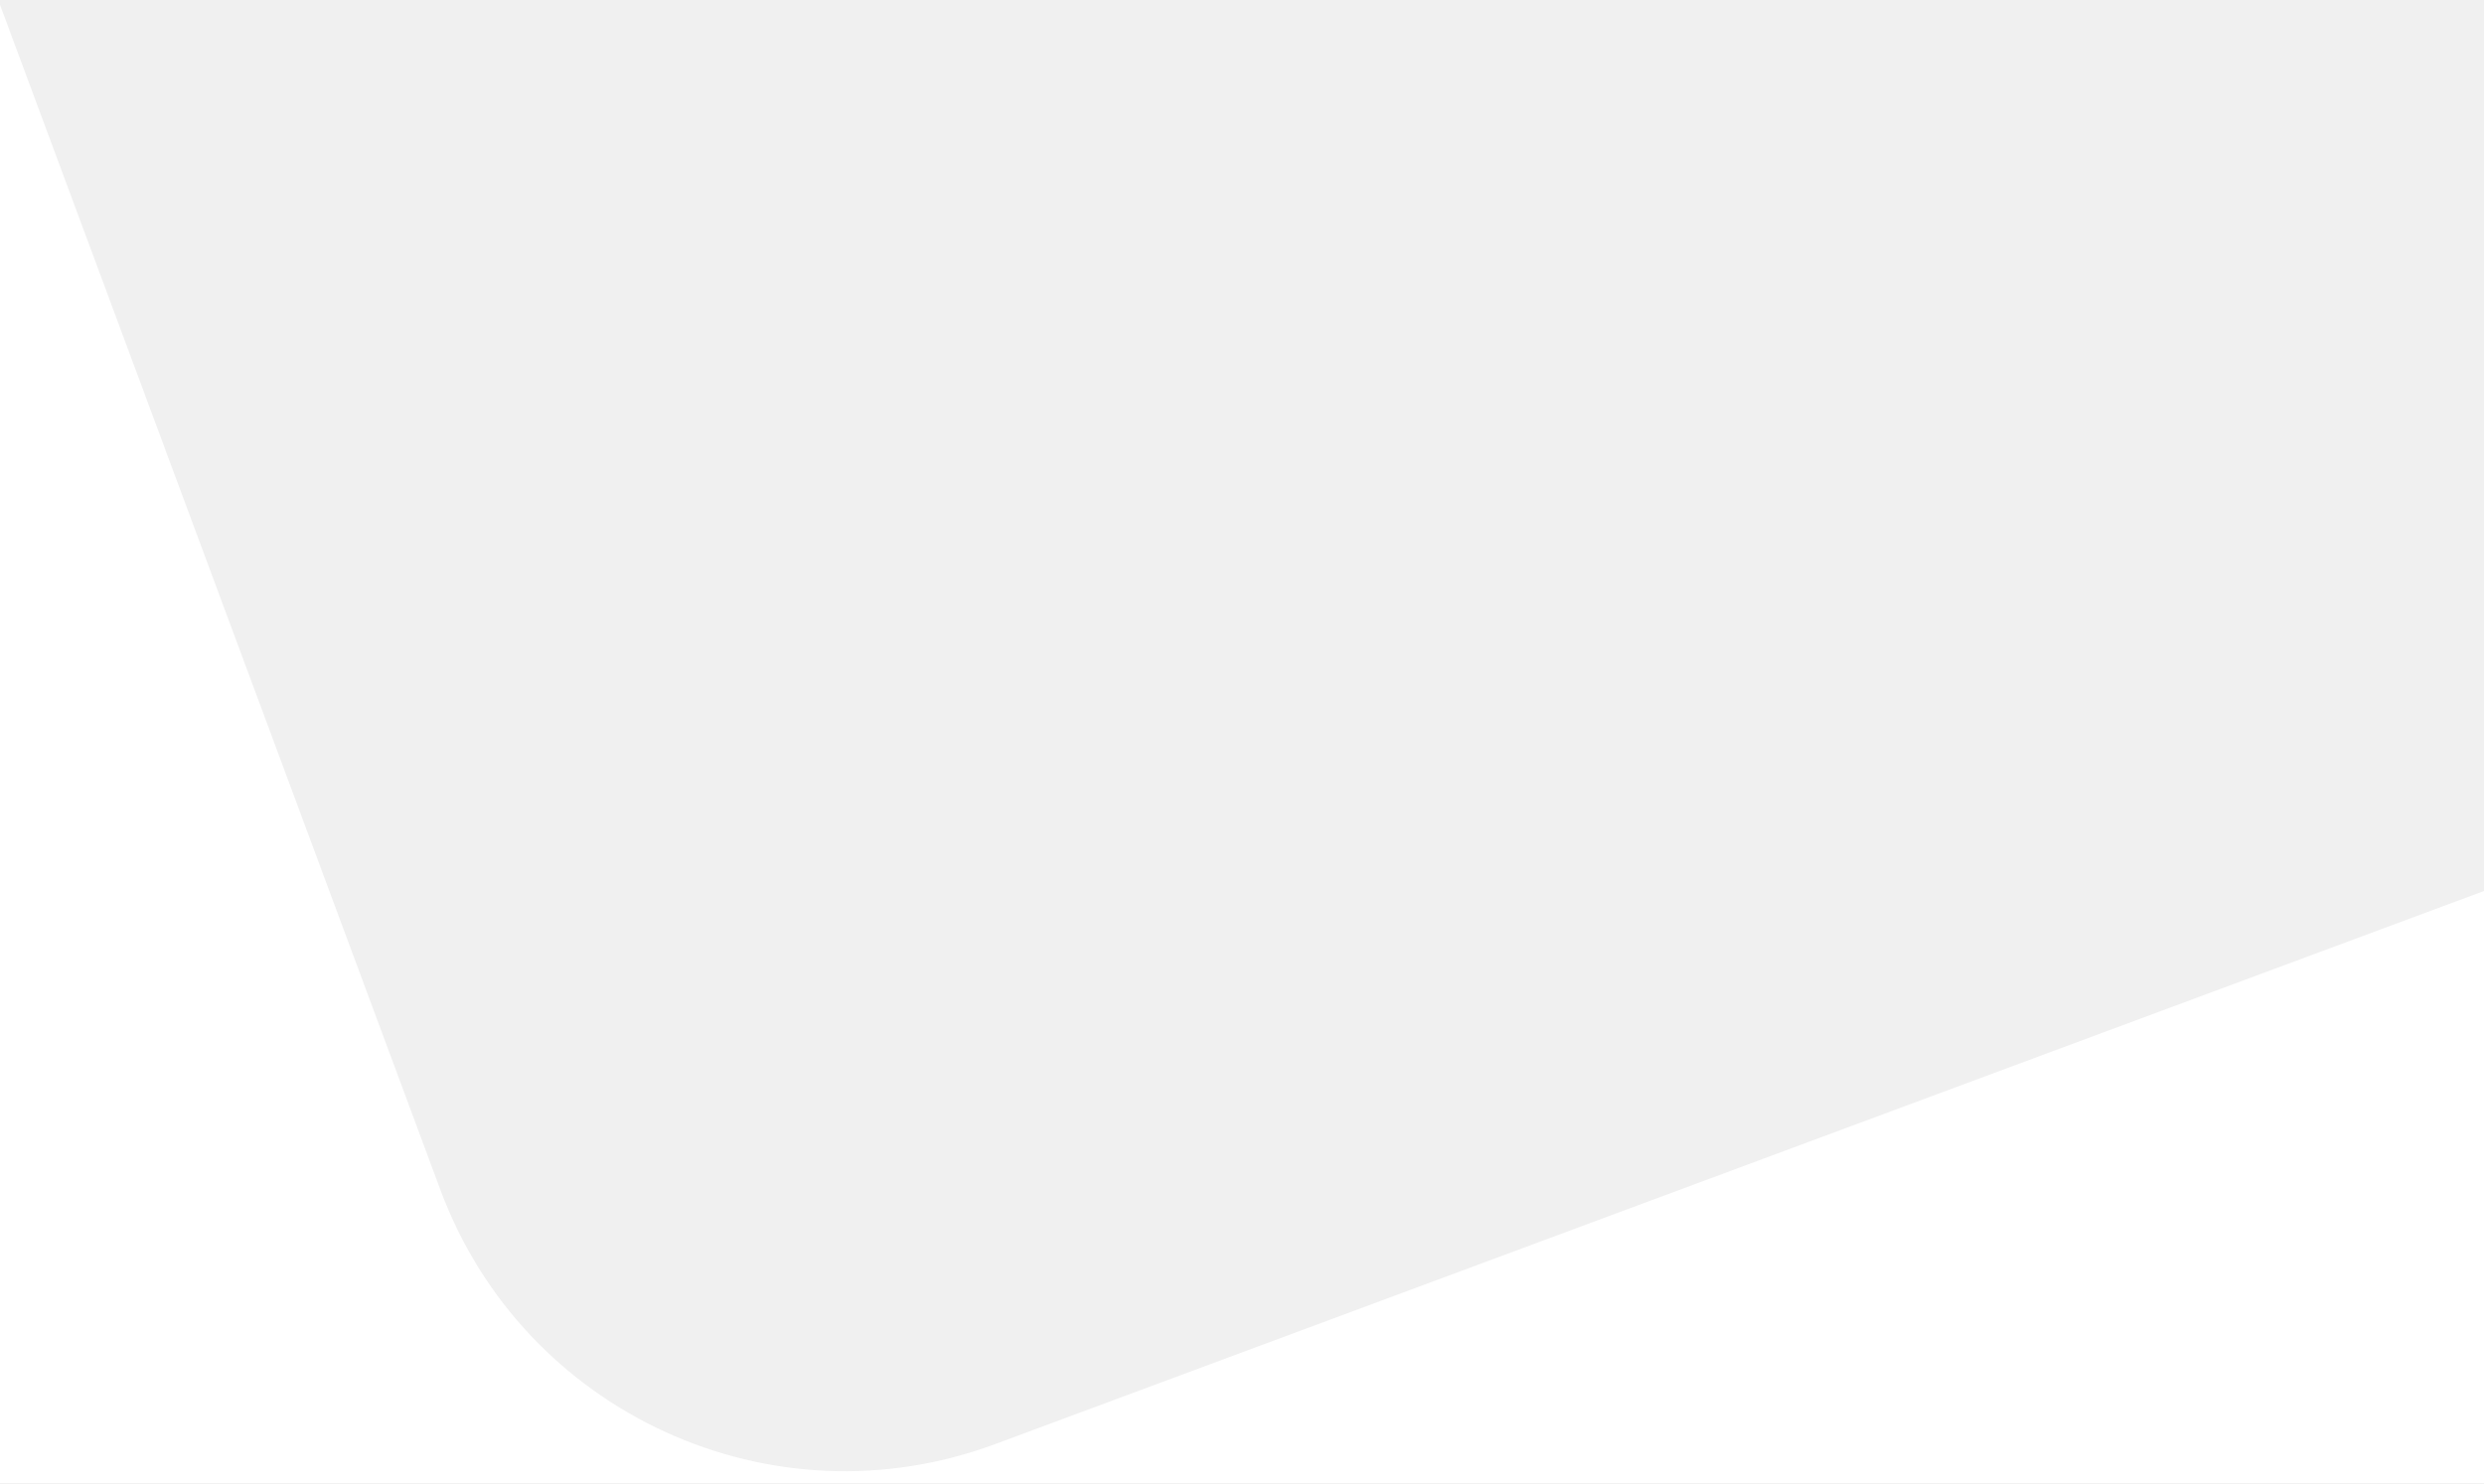
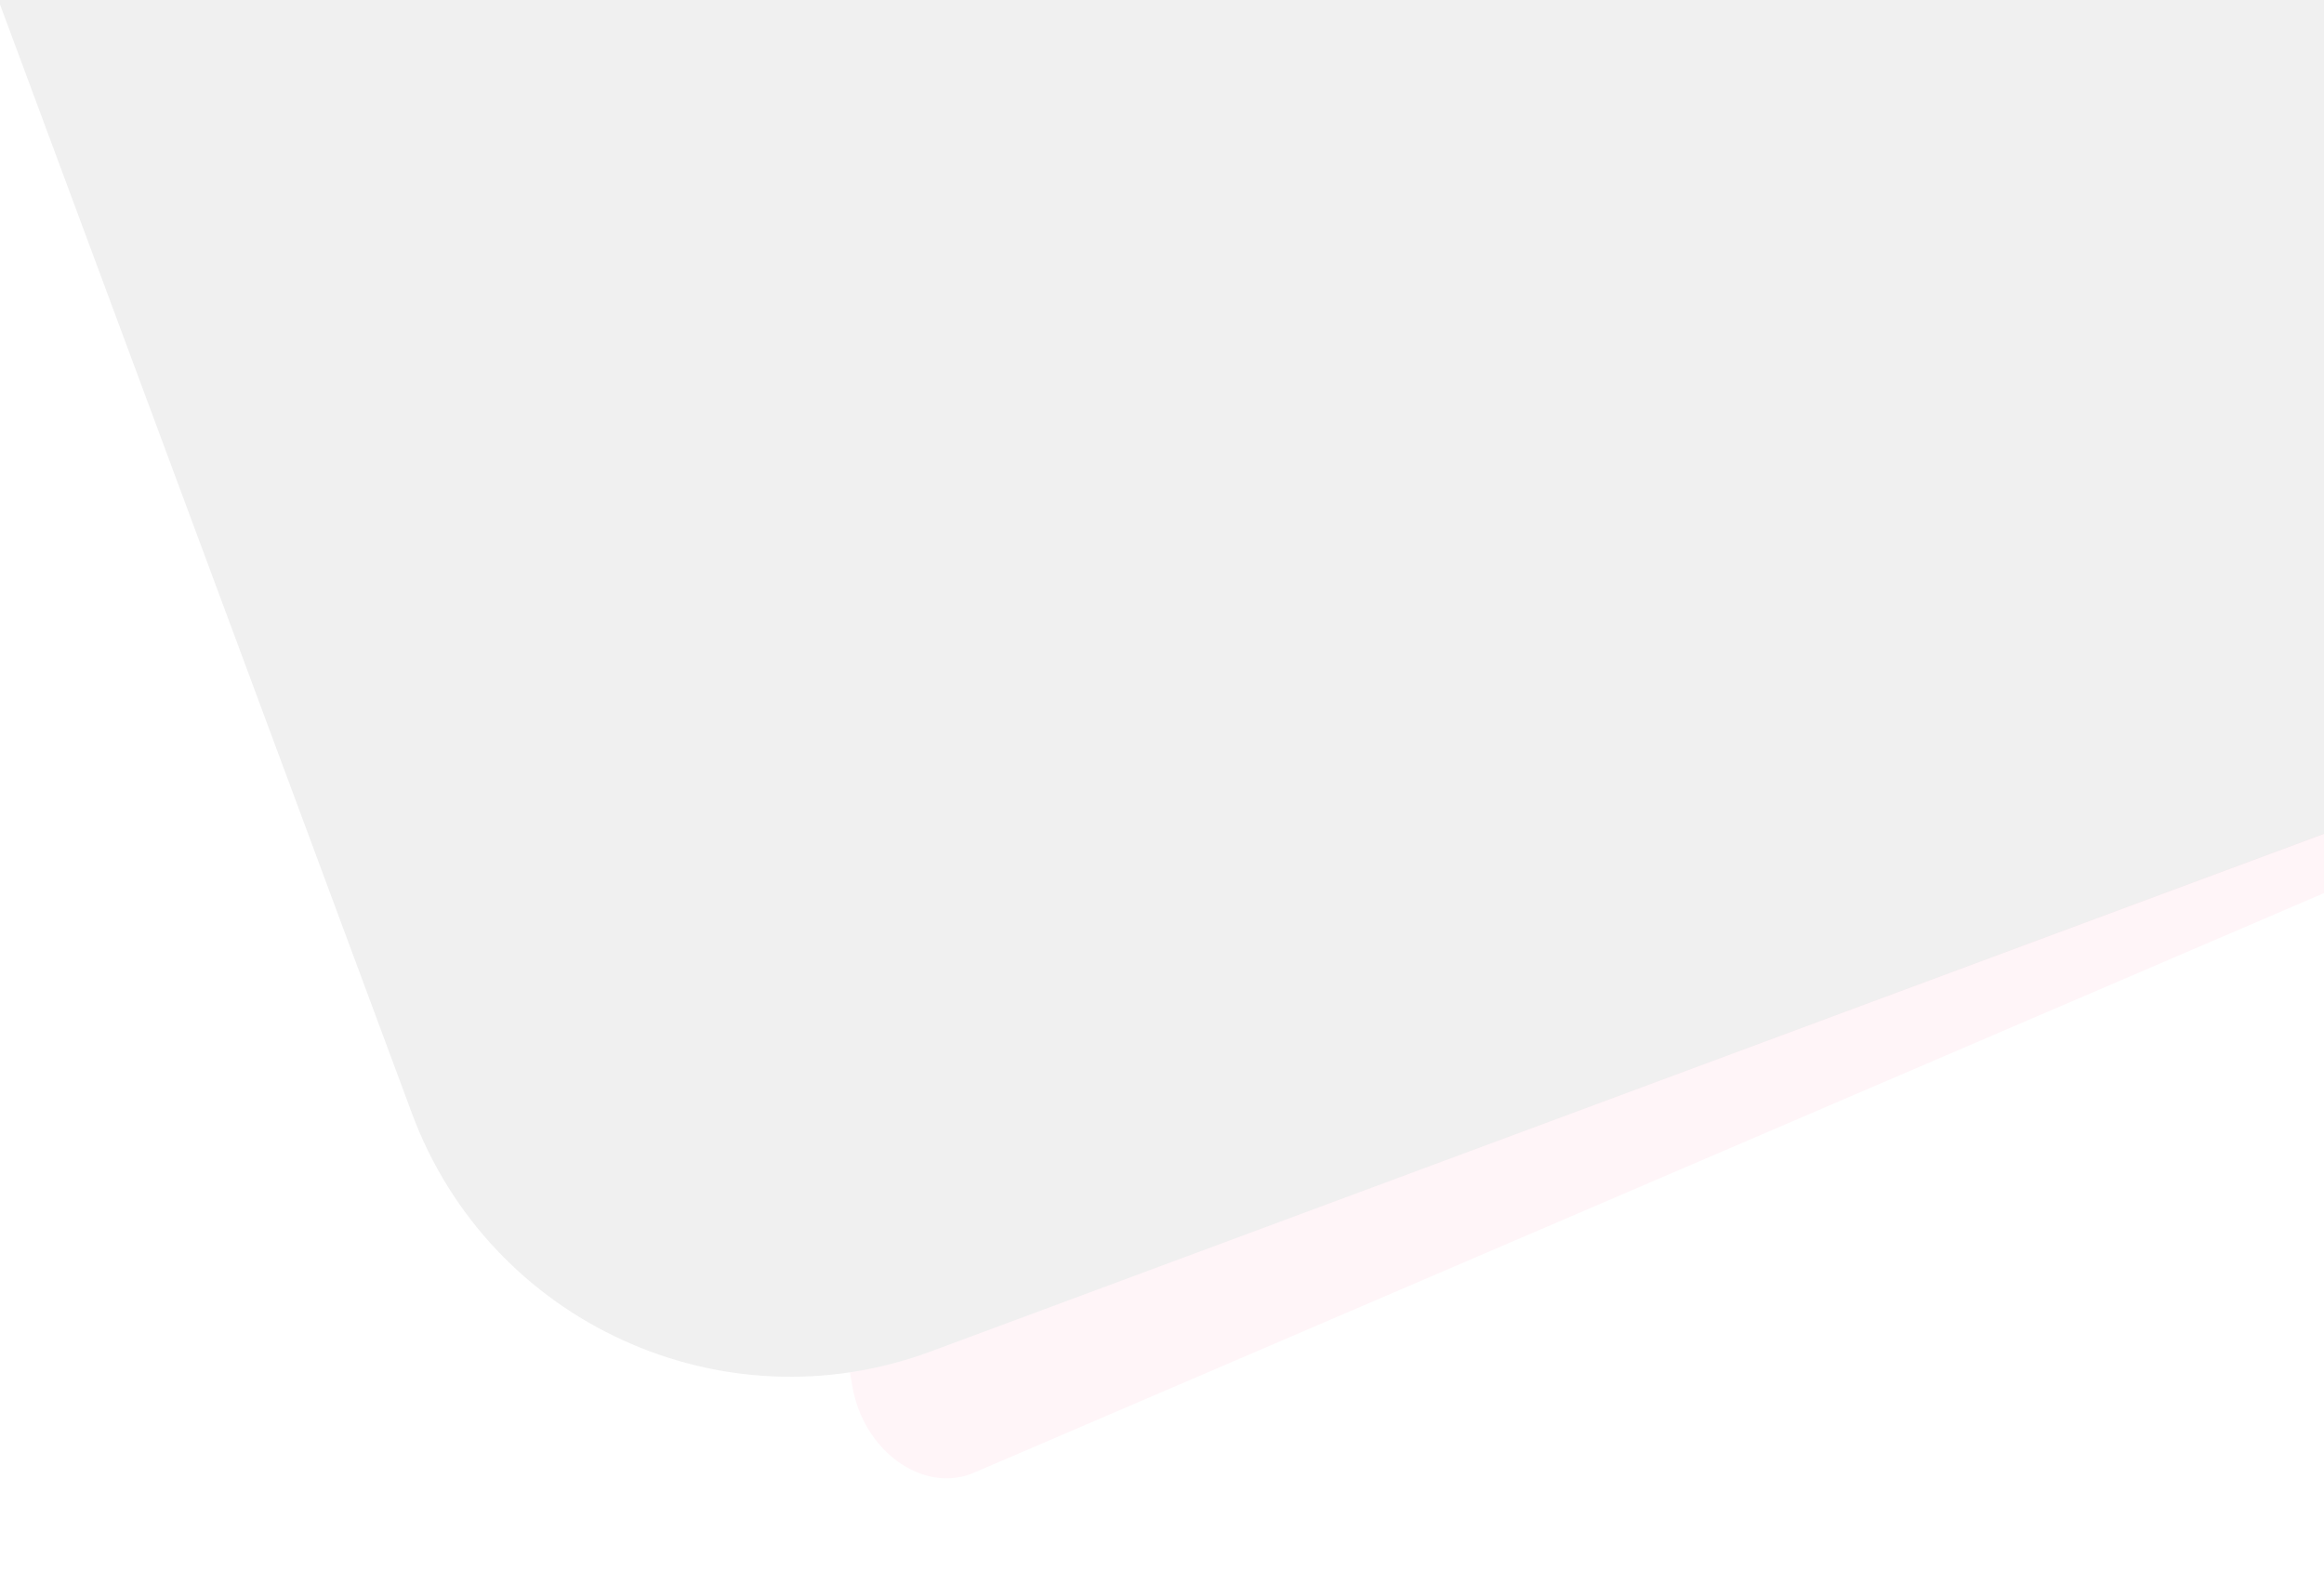
- <svg xmlns="http://www.w3.org/2000/svg" version="1.1" id="Calque_1" x="0px" y="0px" viewBox="0 0 951 568" style="enable-background:new 0 0 951 568;" xml:space="preserve">
-   <style type="text/css">
- 	.st0{fill:#FFFFFF;}
- </style>
-   <g id="Layer_2">
-     <g id="Layer_1-2">
-       <path class="st0" d="M168.62,455.71L-49.91-132.51V568h1004.8V339.78L381.02,553.03C295.49,584.81,200.4,541.24,168.62,455.71    C168.62,455.71,168.62,455.71,168.62,455.71z" />
-     </g>
-   </g>
+ <svg xmlns="http://www.w3.org/2000/svg" viewBox="0 0 951 648">
+   <path d="M168.6 455.7L-49.9-132.5V650H954.9V339.8L381 553c-85.5 31.8-180.6-11.8-212.4-97.3z" fill="#fff" />
+   <path d="M347.8 561.6l.9 5.2c4.4 27 29.2 44.8 50 35.8l556.2-238.8v-24.1L381 553c-10.9 4.1-22.1 6.9-33.2 8.6z" opacity=".049" fill="#ff2869" />
</svg>
